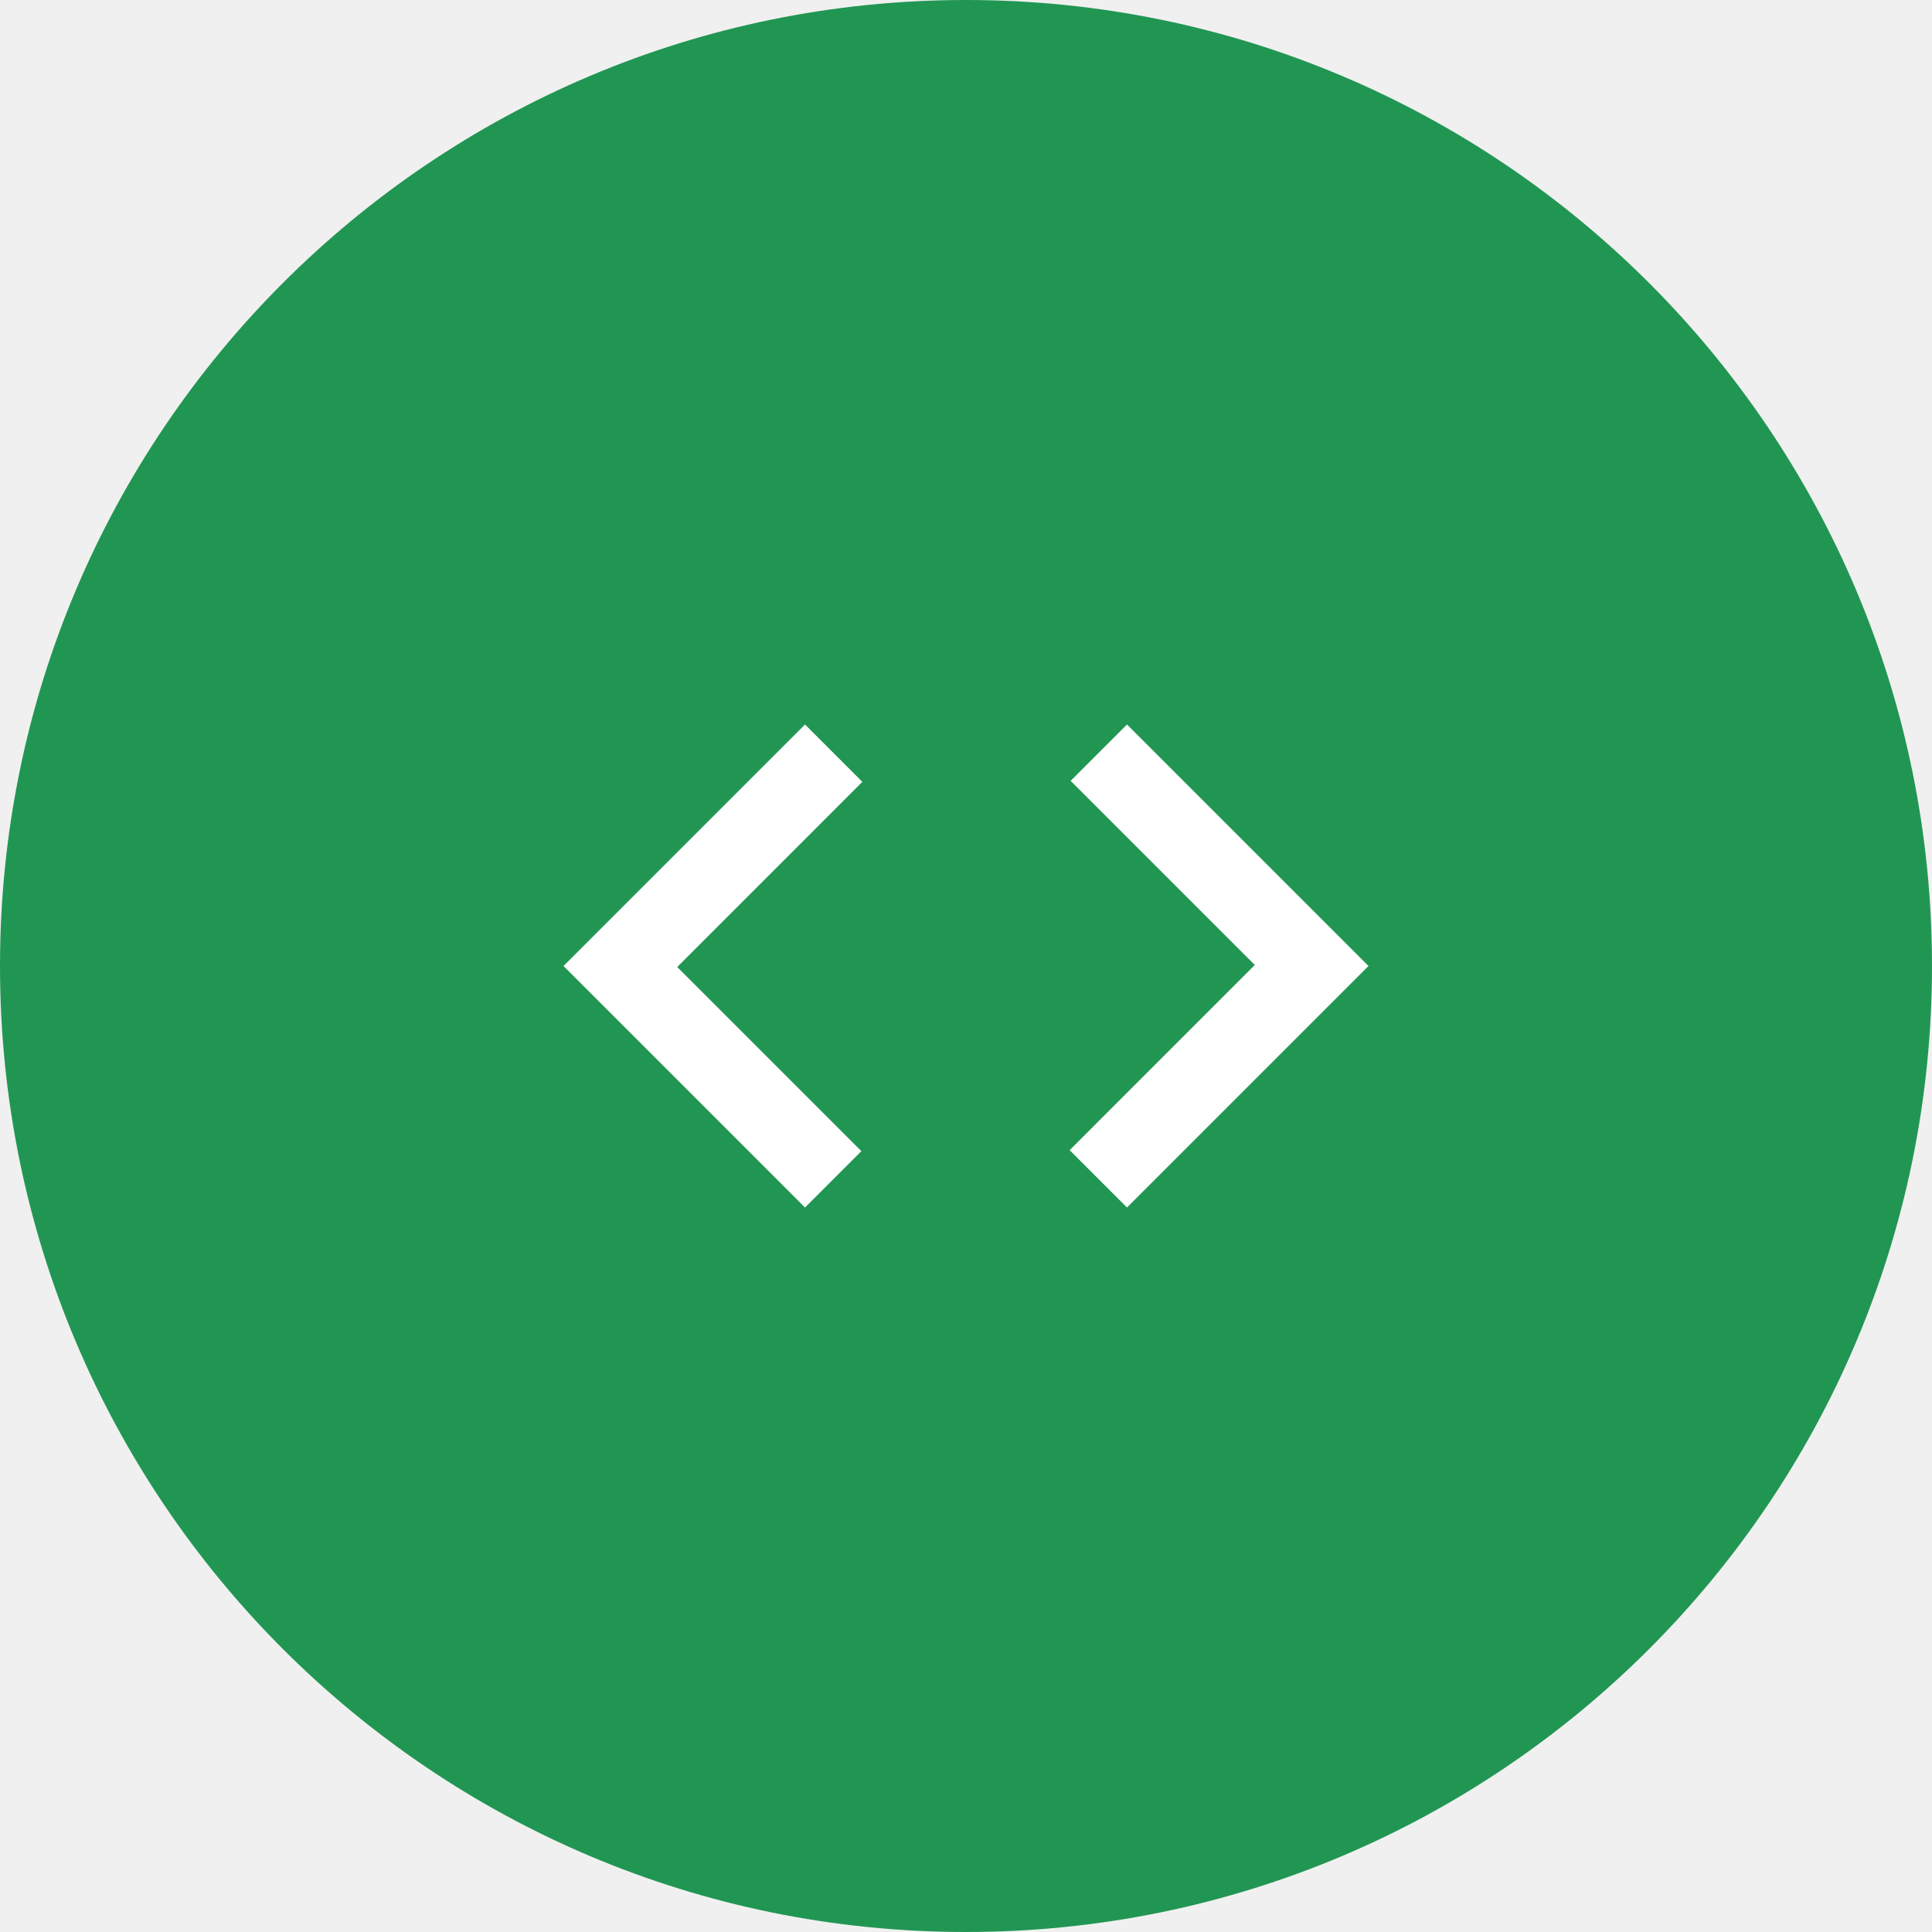
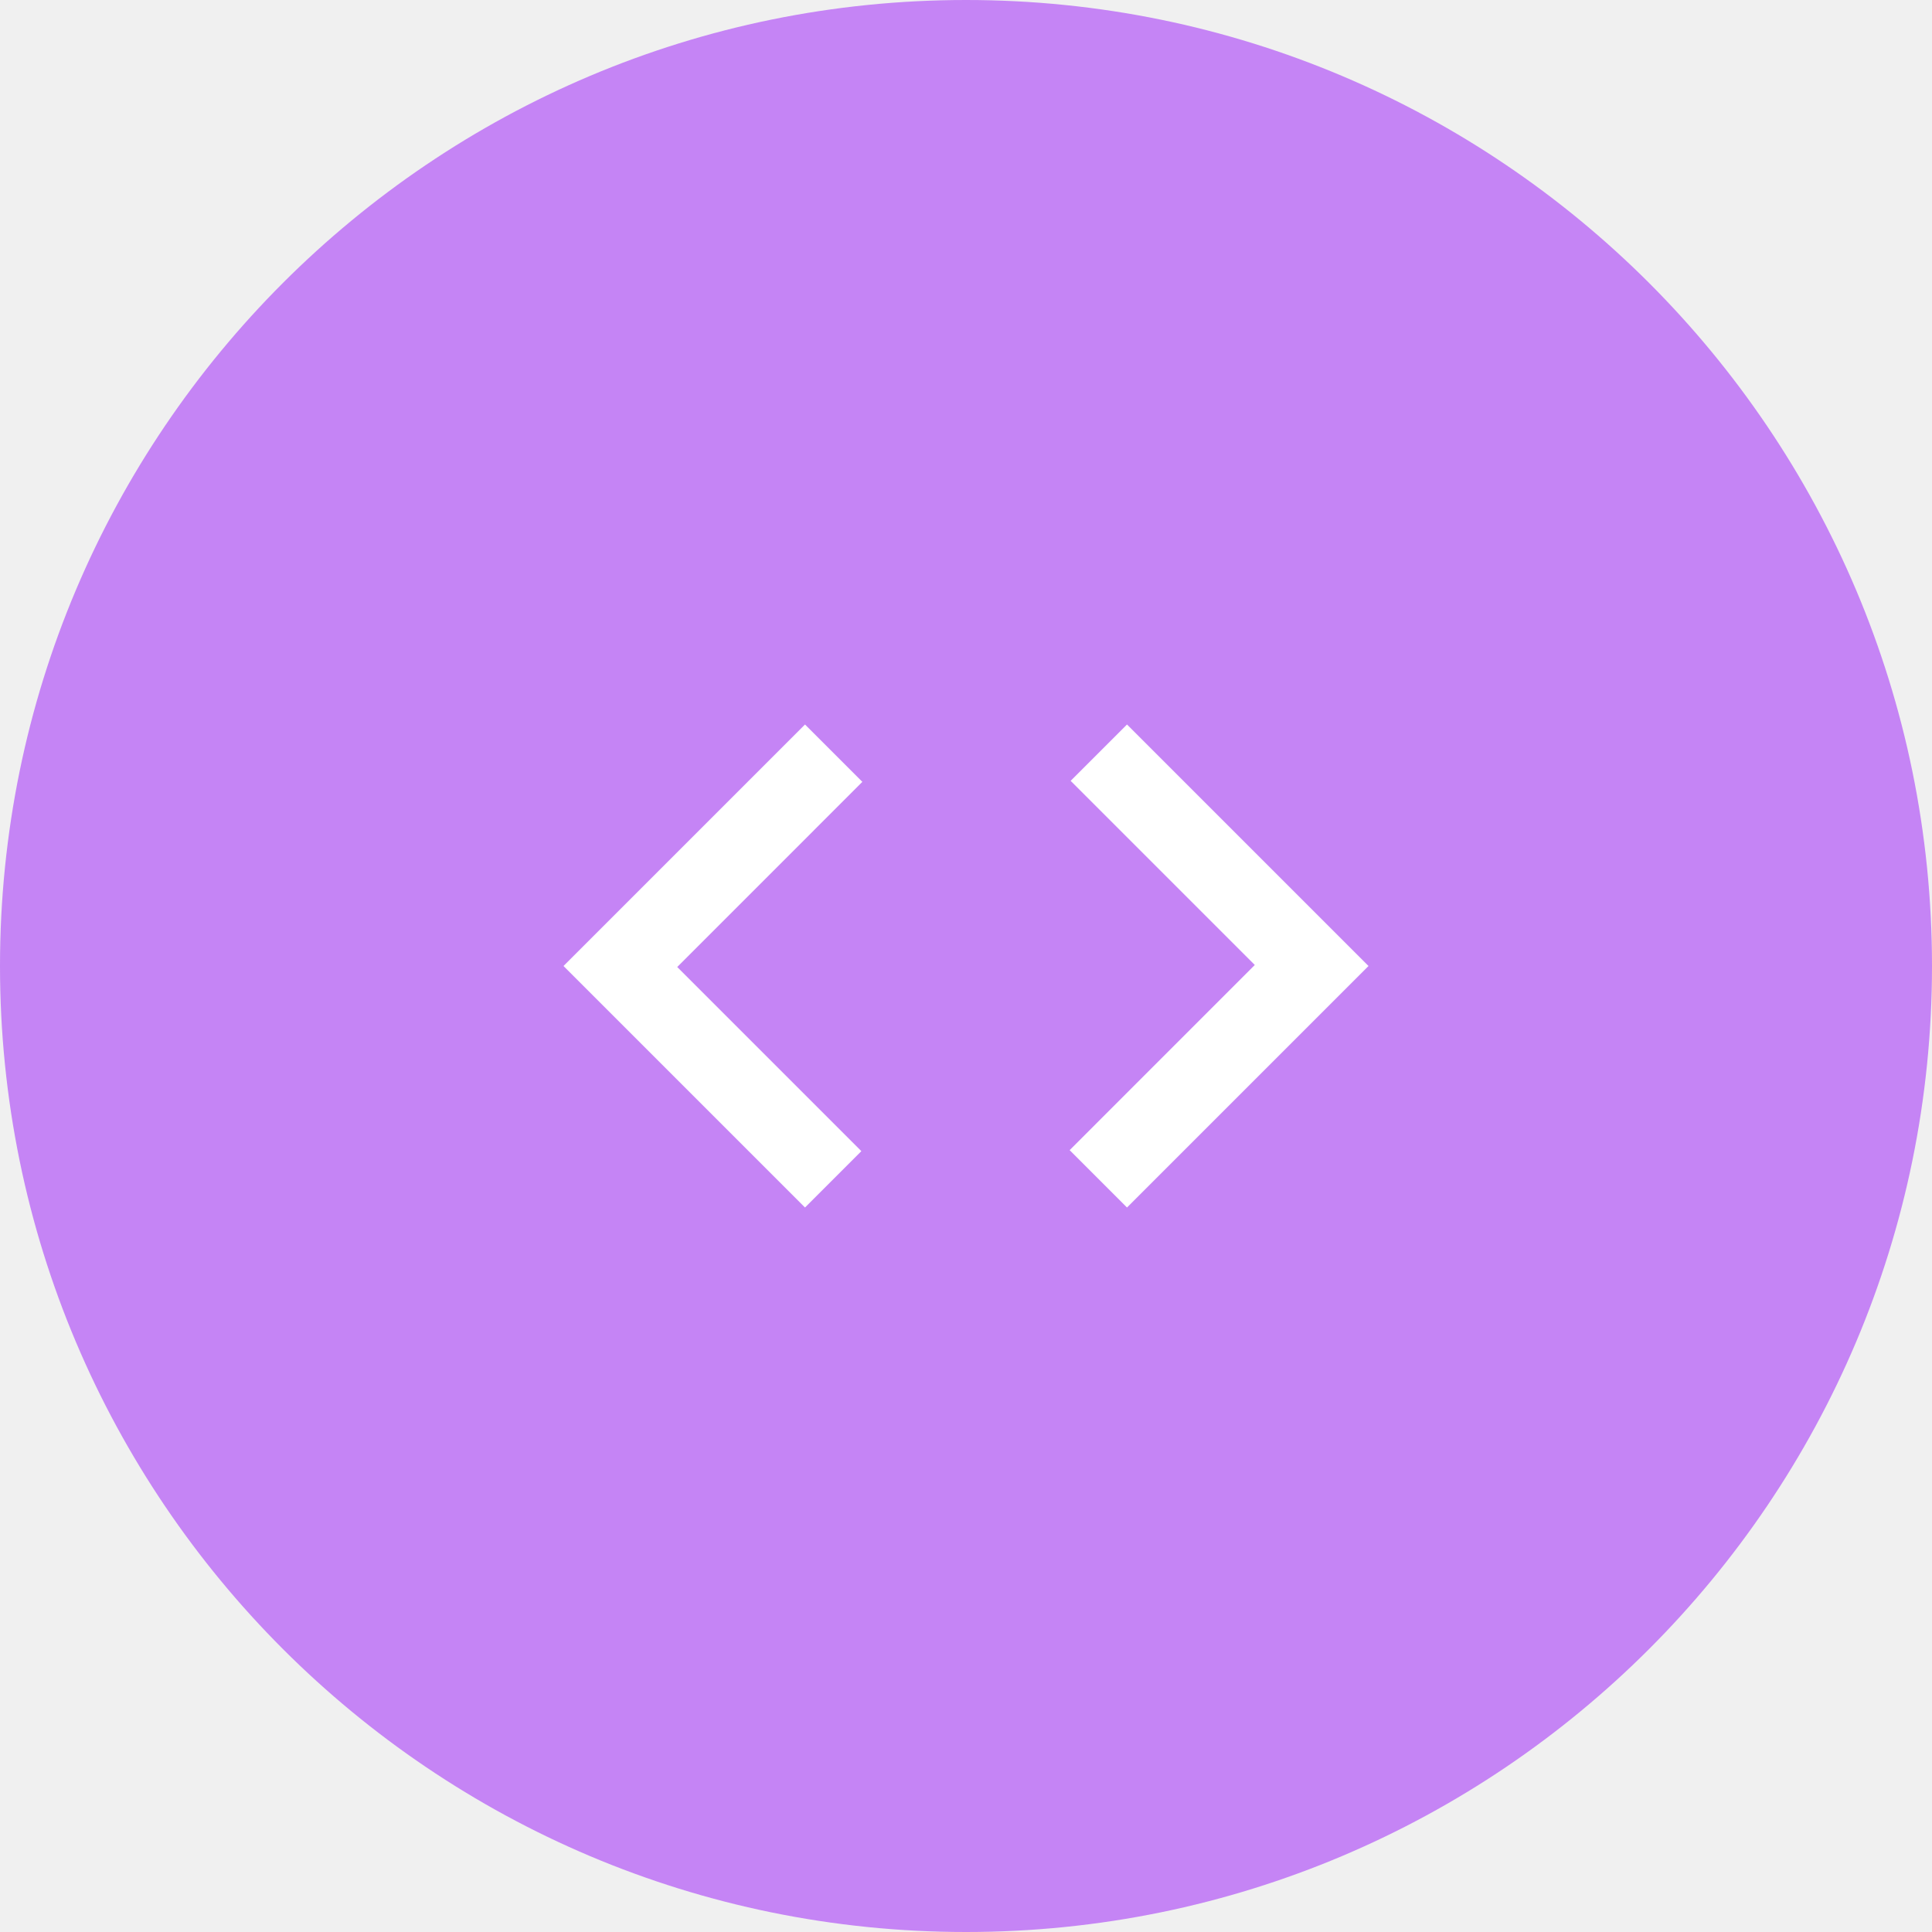
<svg xmlns="http://www.w3.org/2000/svg" width="80" height="80" viewBox="0 0 80 80" fill="none">
-   <rect width="80" height="80" rx="40" fill="#219653" />
+   <rect width="80" height="80" rx="40" fill="#C584F5" />
  <path d="M33.333 50L23.333 40L33.333 30L35.708 32.375L28.042 40.042L35.667 47.667L33.333 50ZM46.667 50L44.292 47.625L51.958 39.958L44.333 32.333L46.667 30L56.667 40L46.667 50Z" fill="white" />
</svg>
